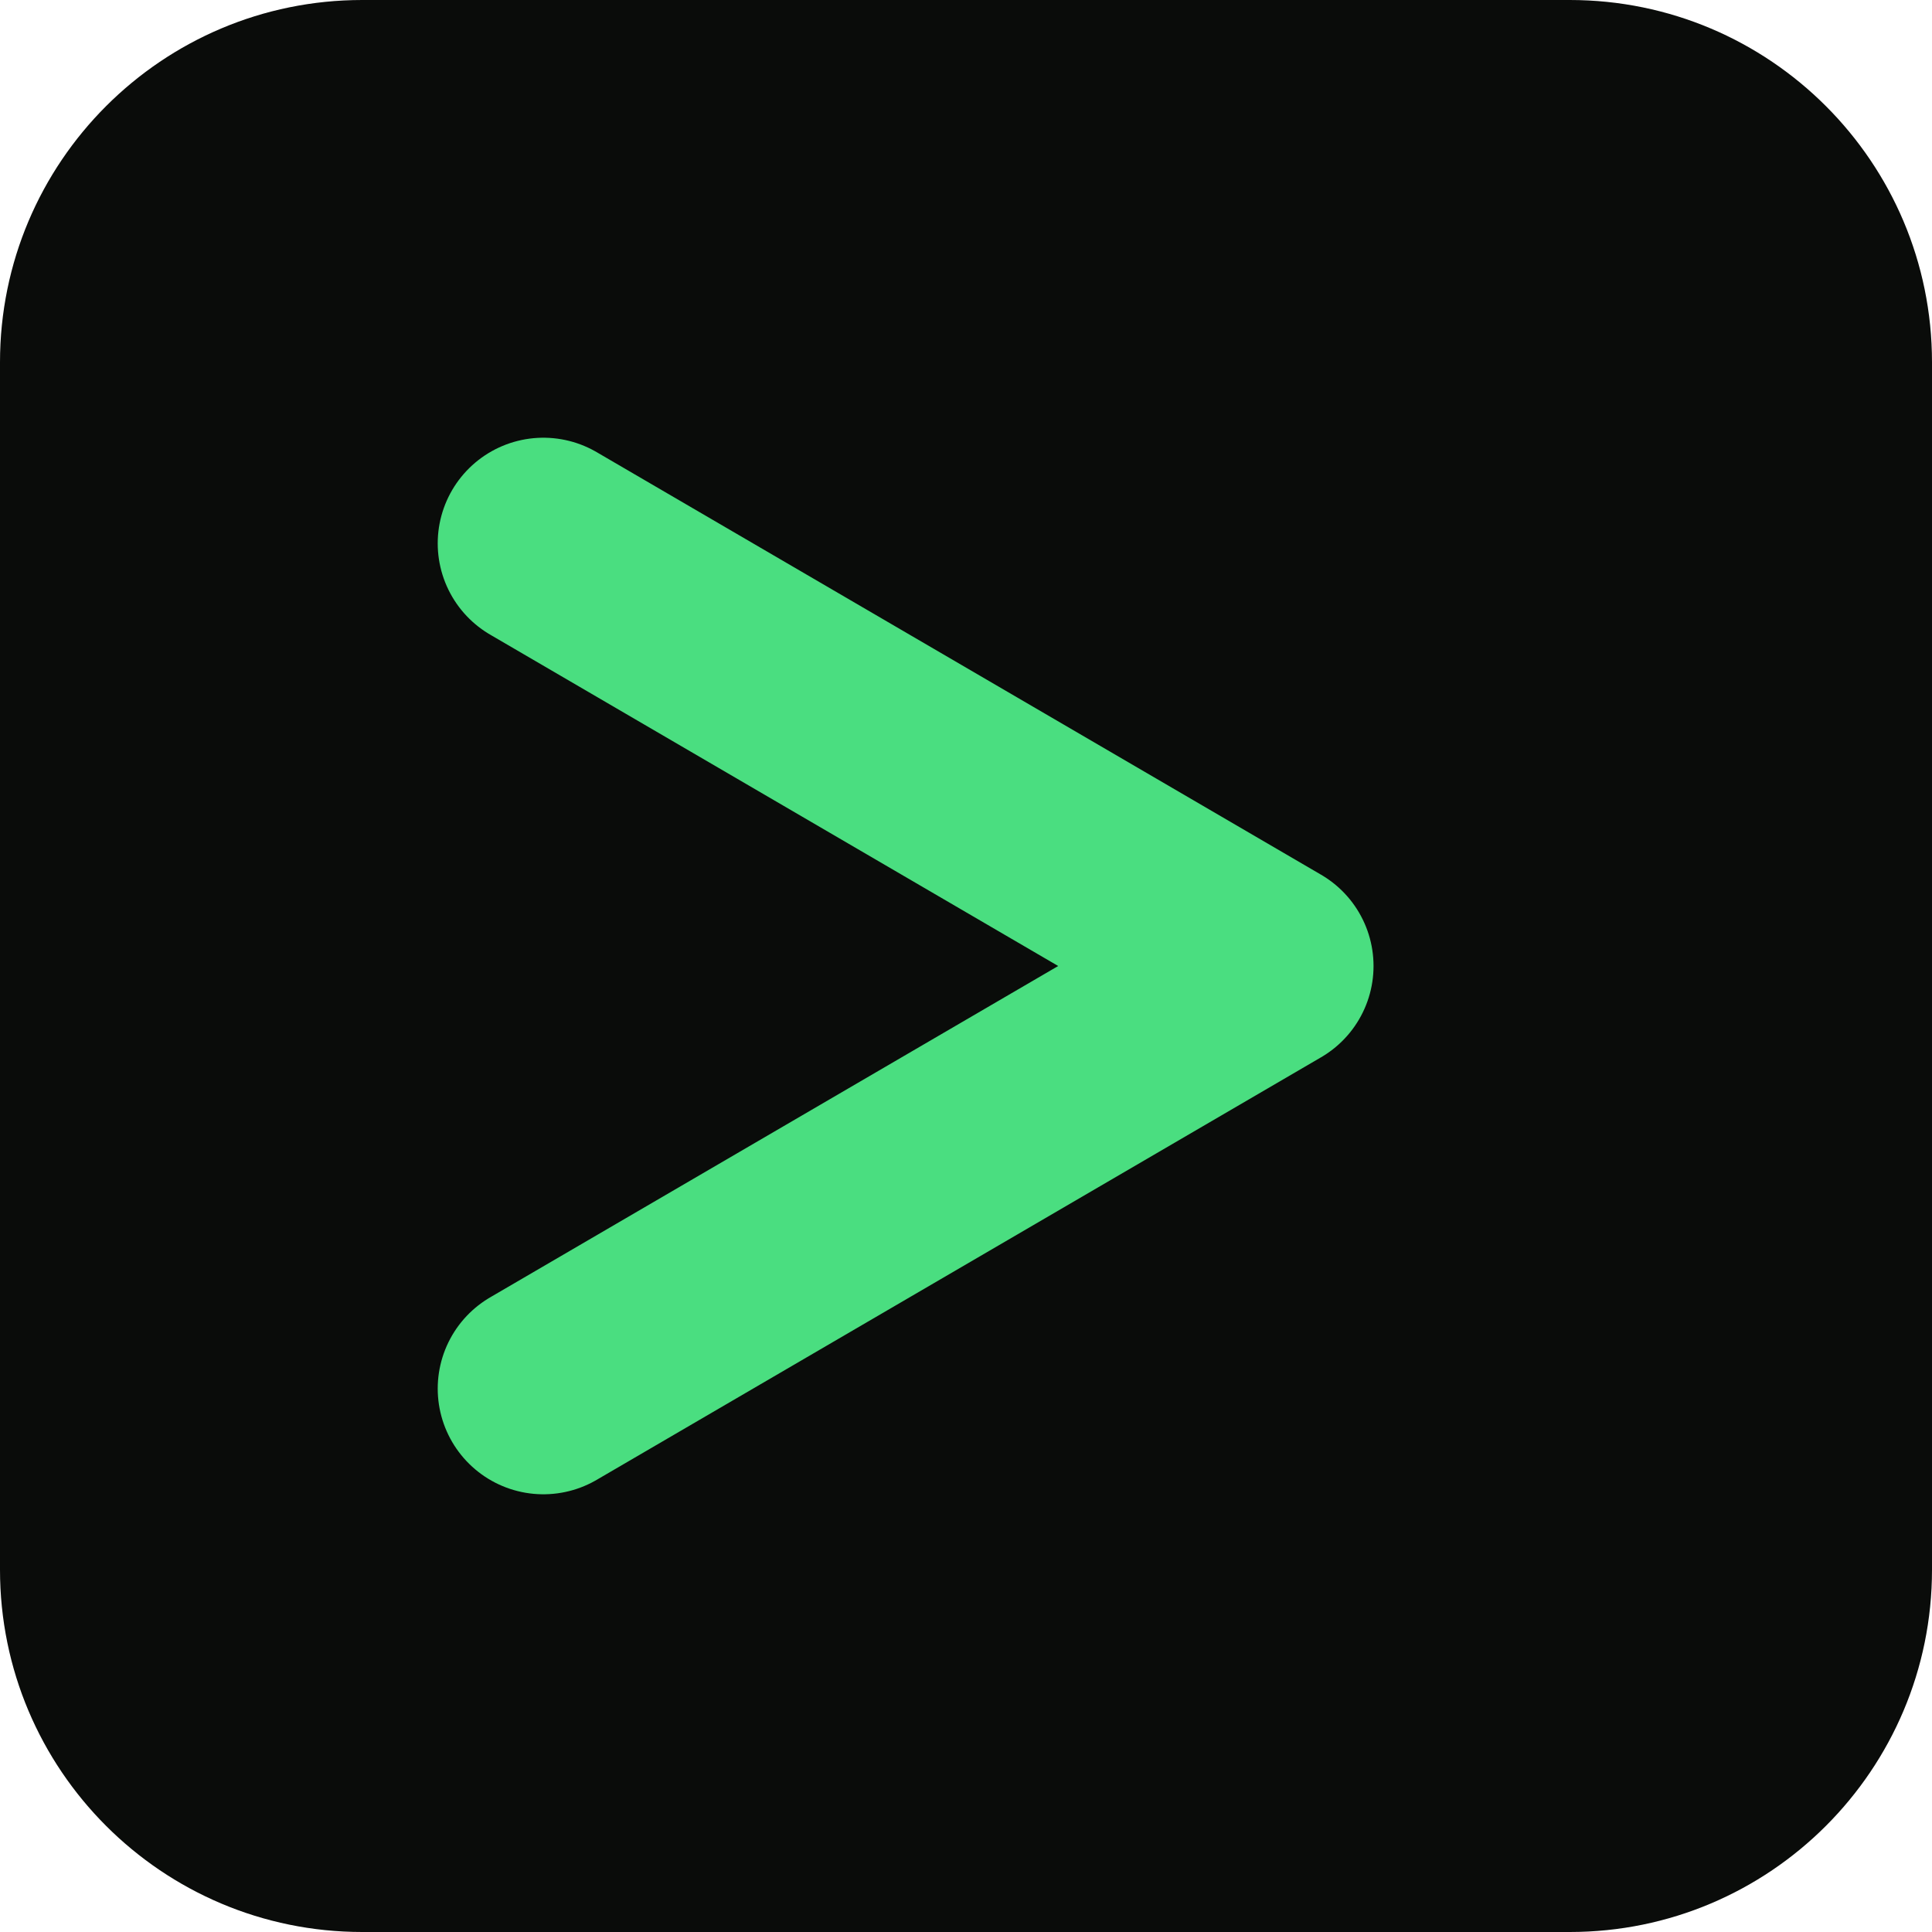
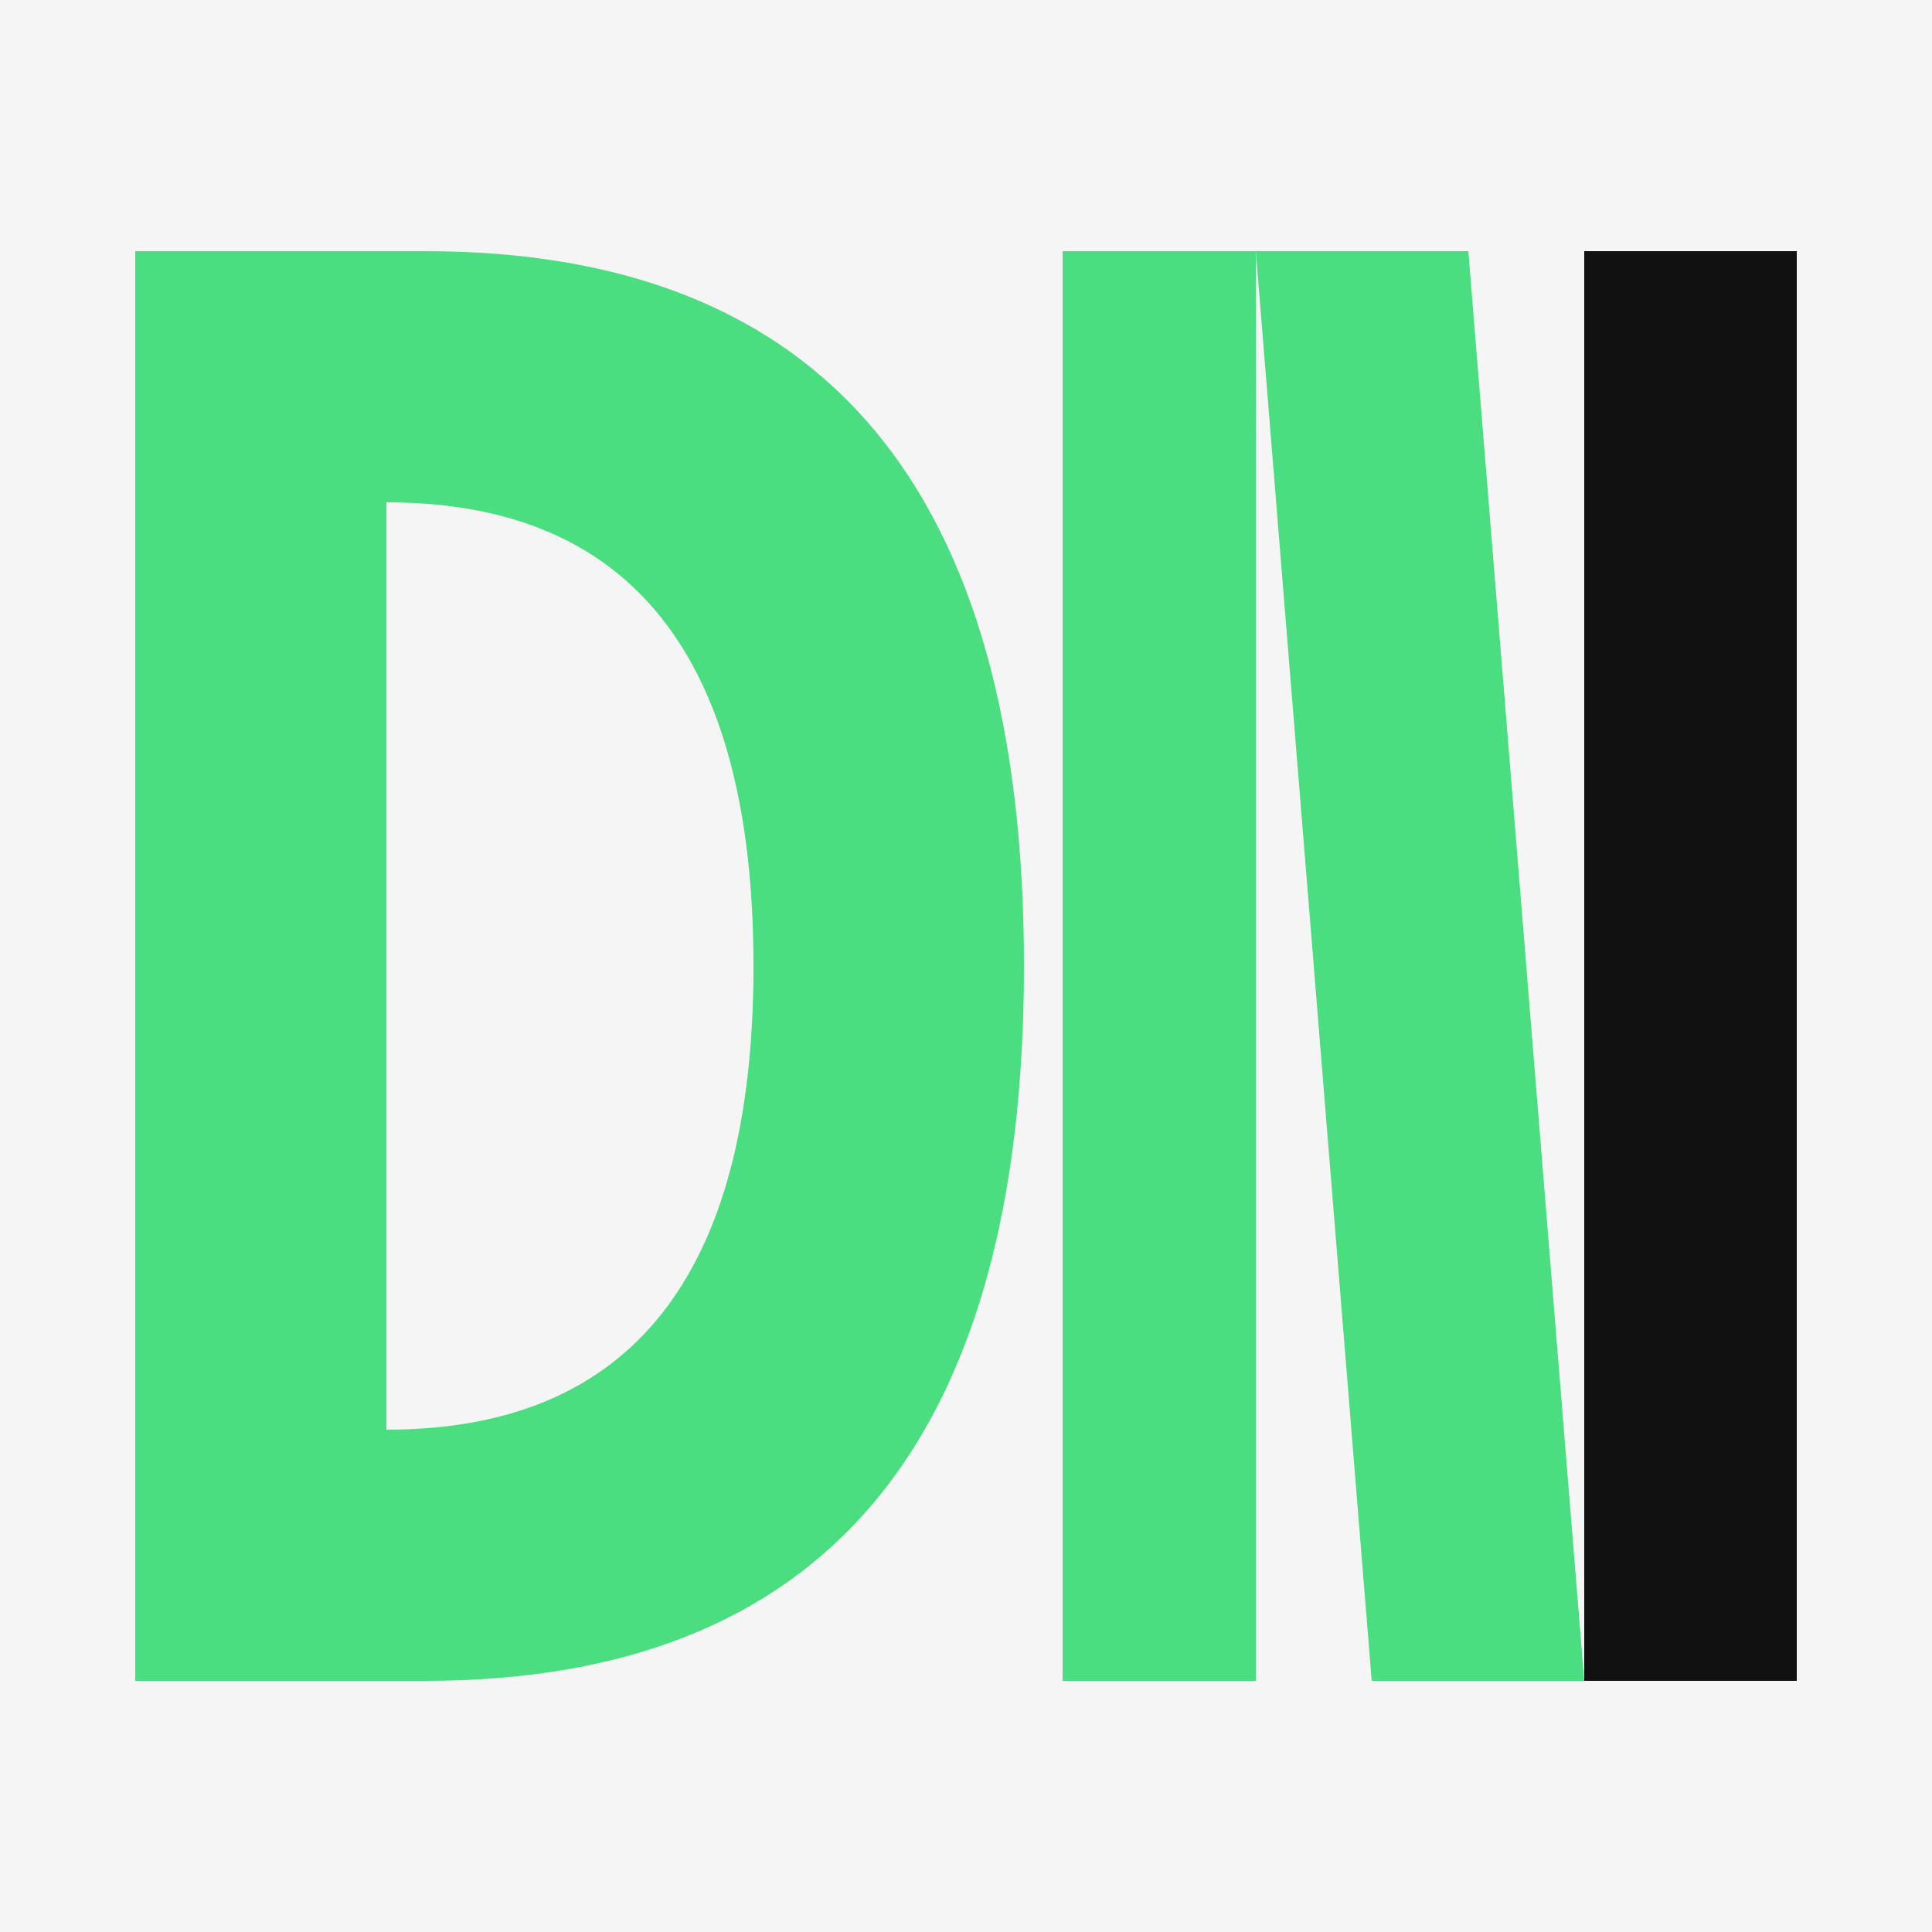
- <svg xmlns="http://www.w3.org/2000/svg" viewBox="0 0 32 32">
+ <svg xmlns="http://www.w3.org/2000/svg" viewBox="0 0 100 100">
  <style>
-     .bg   { fill: #0a0c0a }
-     .mark { stroke: #4ade80 }
-     @media (prefers-color-scheme: light) {
-       .bg   { fill: #1a1a1a }
-       .mark { stroke: #d02c13 }
+     .bg  { fill: #f5f5f5 }
+     .grn { fill: #4ade80 }
+     .drk { fill: #111111 }
+     @media (prefers-color-scheme: dark) {
+       .bg  { fill: #0a0c0a }
+       .drk { fill: #d0d0d0 }
    }
  </style>
-   <rect class="bg" width="32" height="32" rx="6" />
-   <path class="mark" d="M9 9l12 7-12 7" fill="none" stroke-width="3.5" stroke-linecap="round" stroke-linejoin="round" />
+   <rect class="bg" width="100" height="100" />
+   <path class="grn" fill-rule="evenodd" d="     M 7 13 L 7 87 L 22 87 Q 53 87 53 50 Q 53 13 22 13 Z     M 20 26 Q 39 26 39 50 Q 39 74 20 74 Z   " />
+   <rect class="grn" x="55" y="13" width="10" height="74" />
+   <polygon class="grn" points="65,13 76,13 82,87 71,87" />
+   <rect class="drk" x="82" y="13" width="11" height="74" />
</svg>
